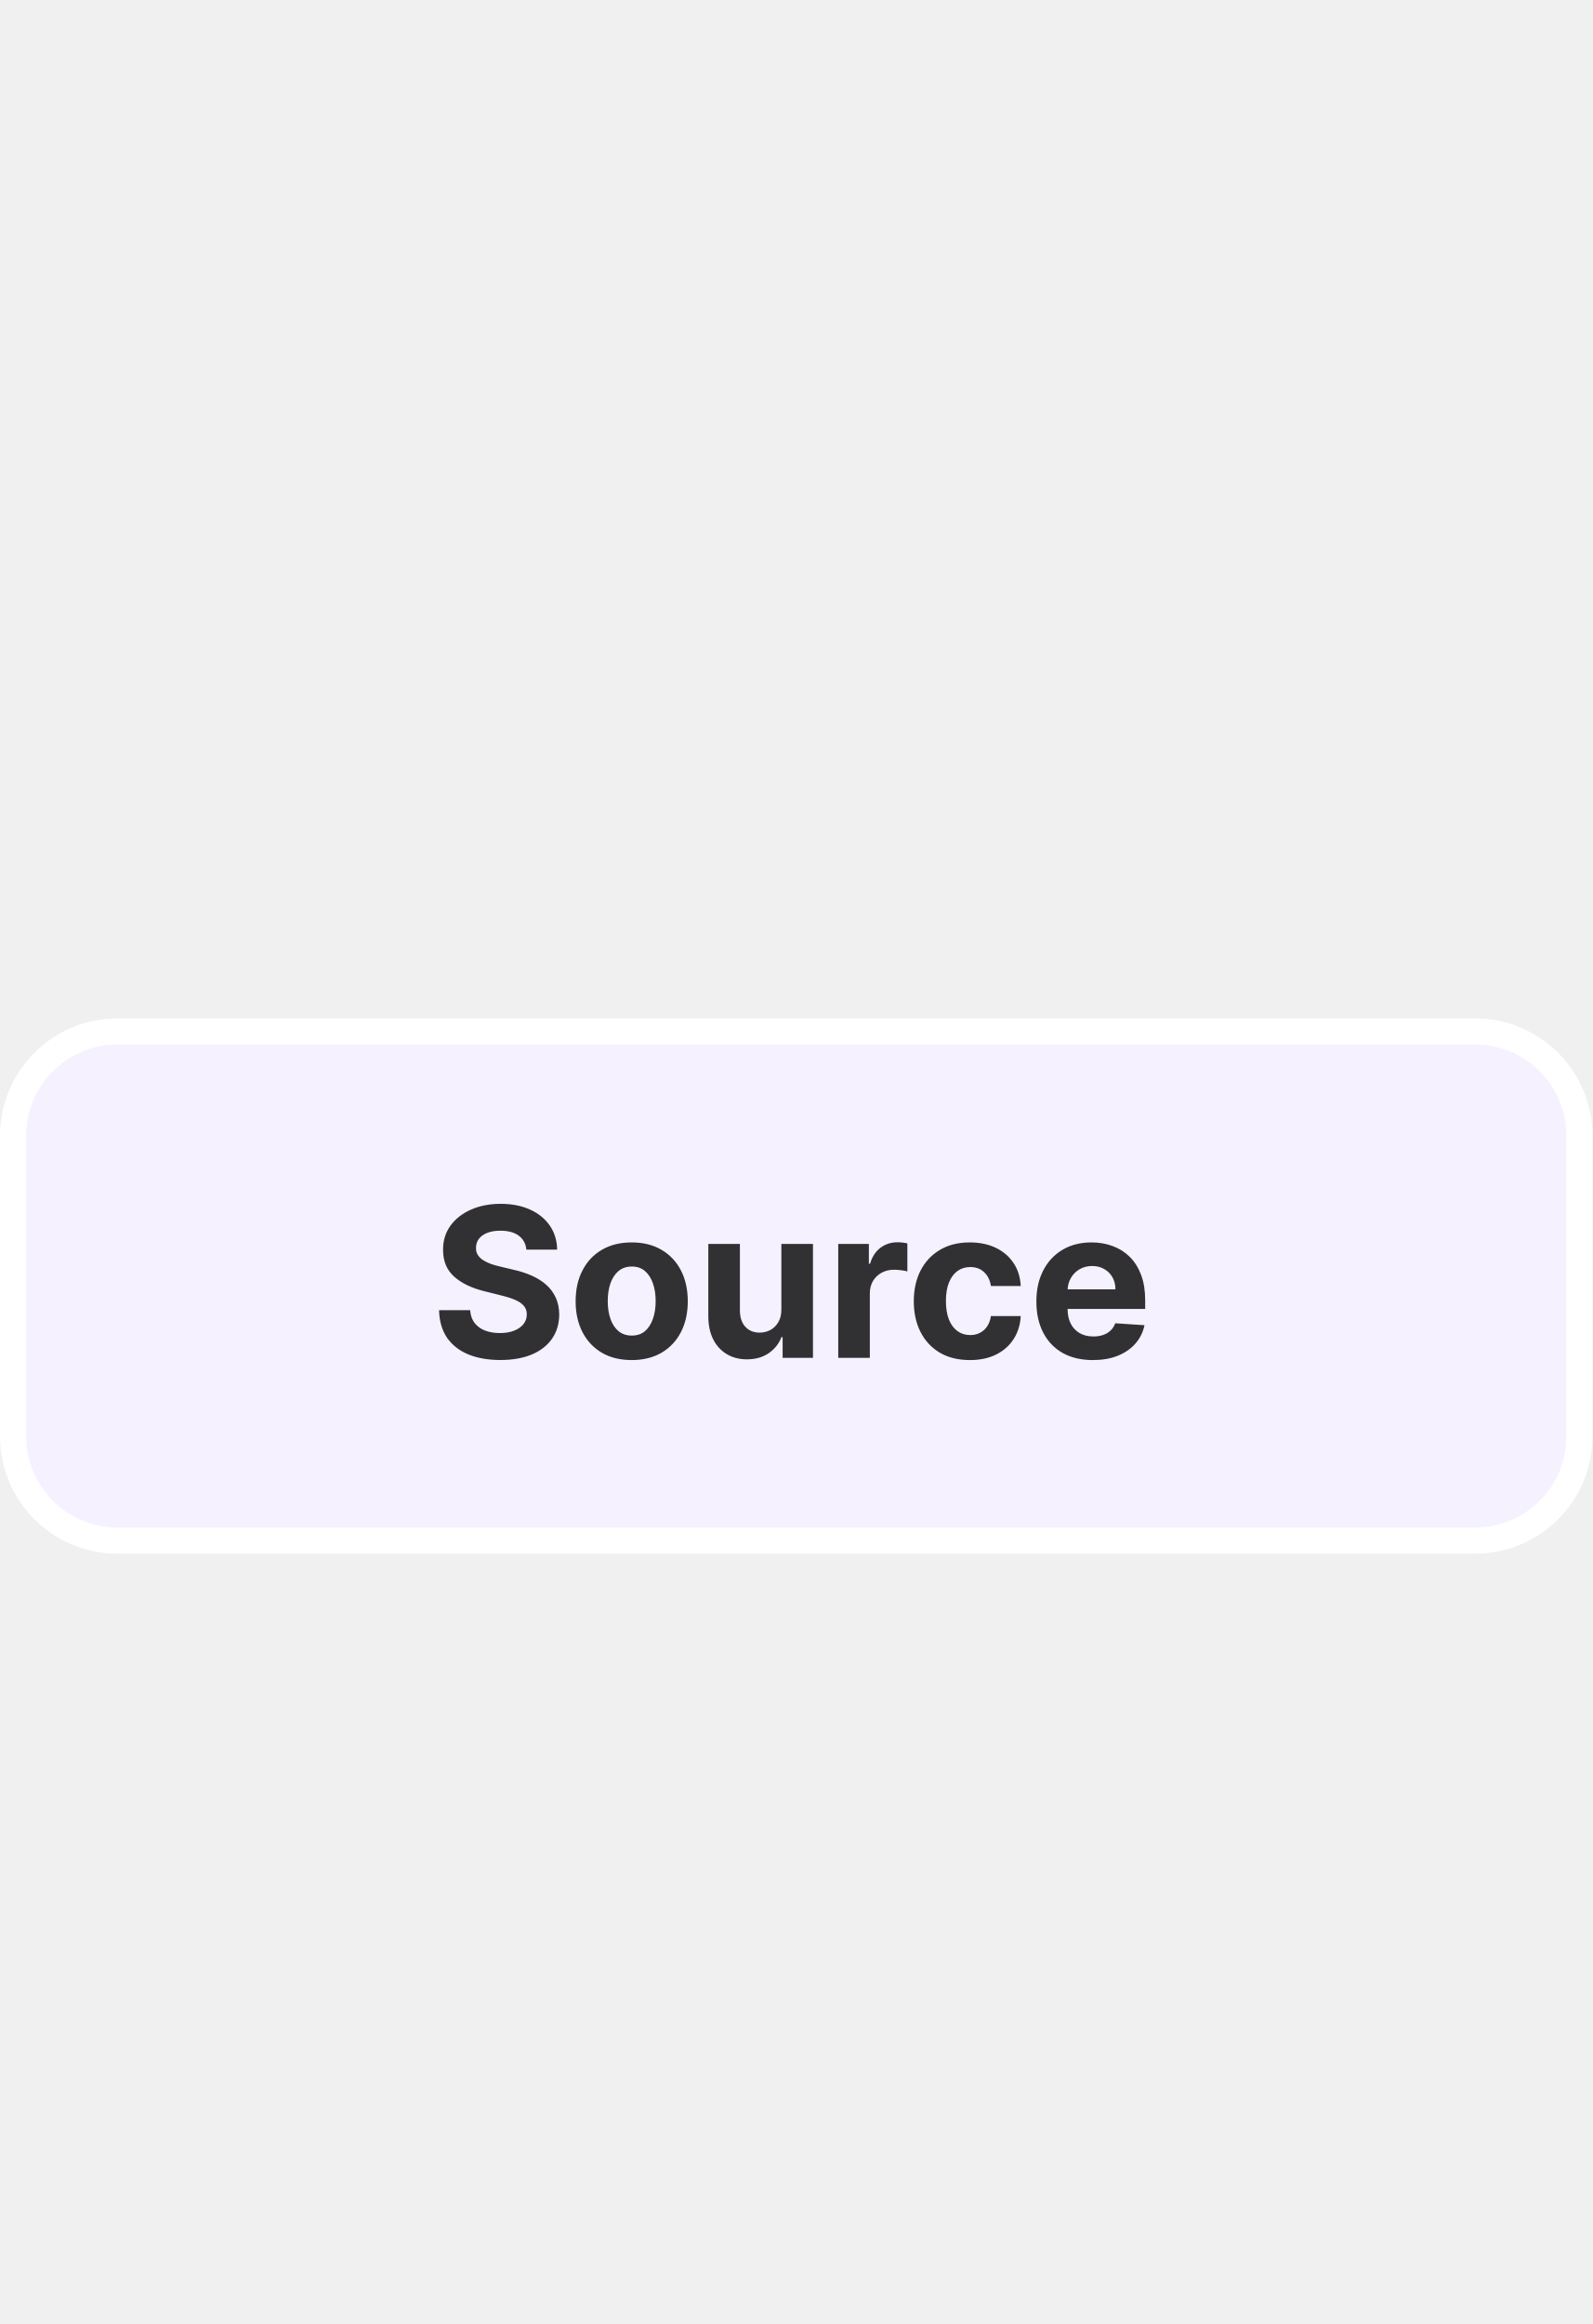
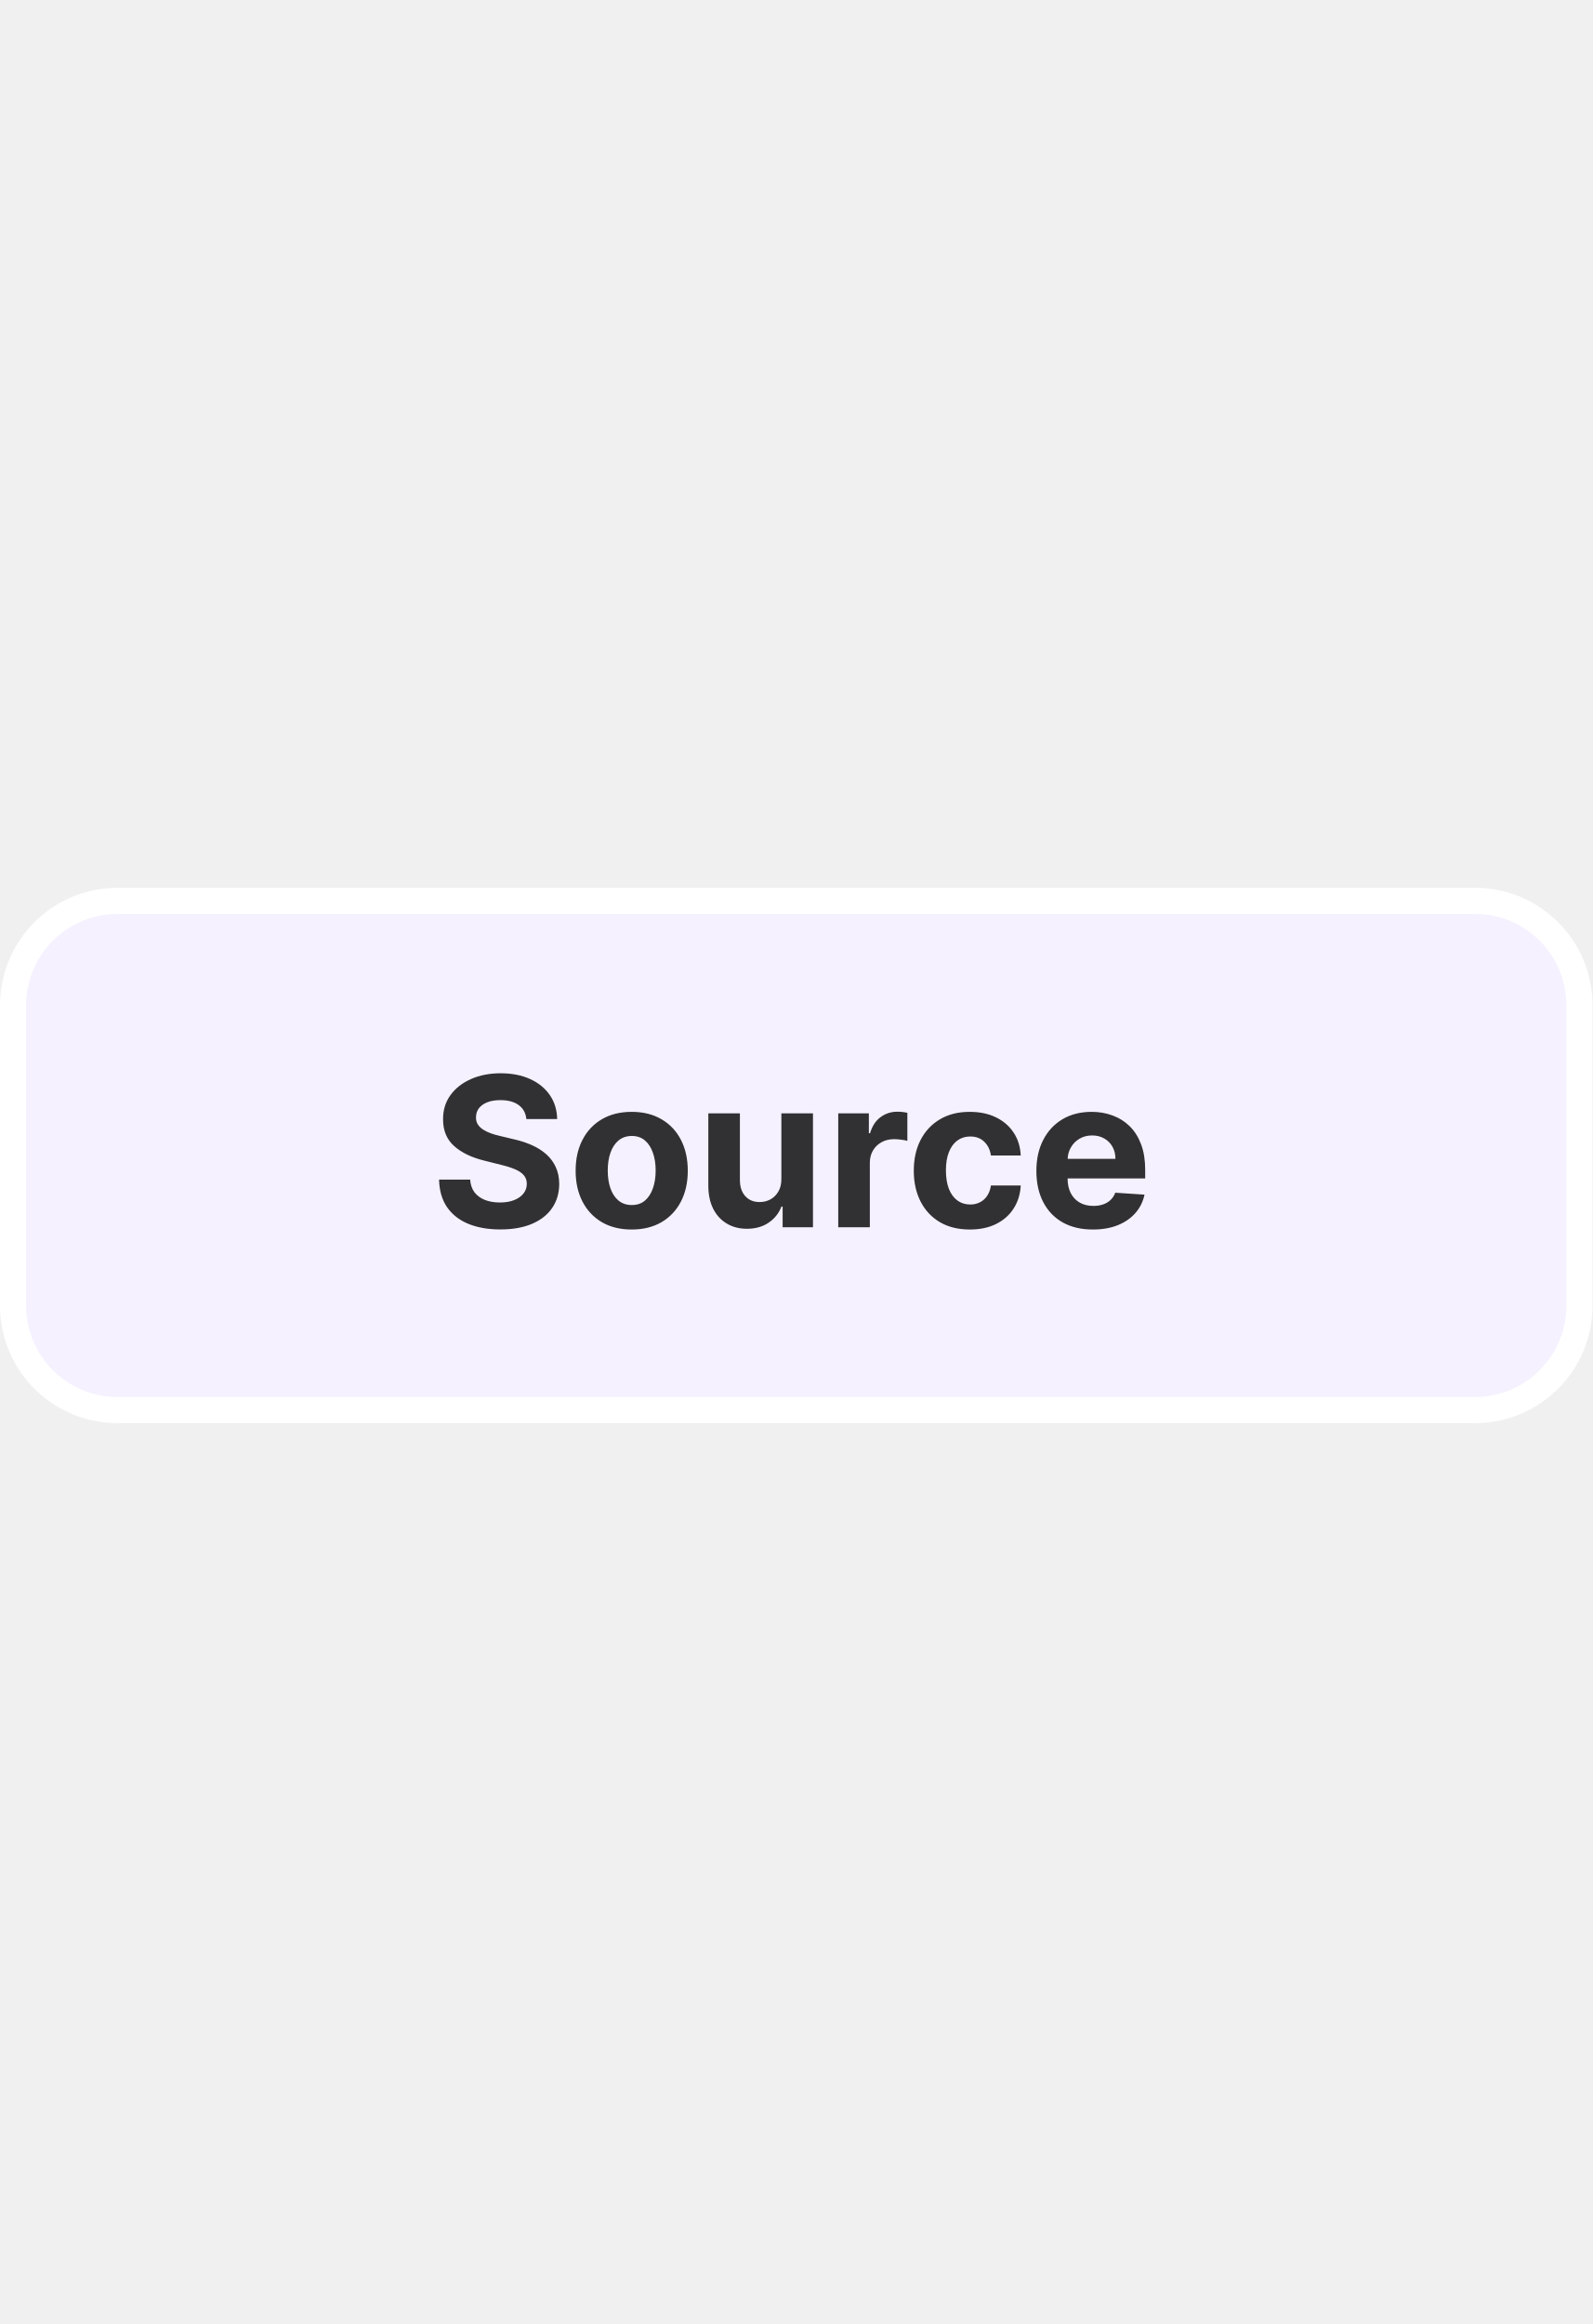
<svg xmlns="http://www.w3.org/2000/svg" width="122" height="178" viewBox="0 0 122 178" fill="none">
-   <rect x="1" y="79" width="120" height="39" rx="8" fill="#F5F1FF" stroke="white" stroke-width="2" />
-   <path d="M40.324 95.71C40.278 95.252 40.083 94.896 39.739 94.642C39.394 94.388 38.926 94.261 38.335 94.261C37.934 94.261 37.595 94.318 37.318 94.432C37.042 94.542 36.83 94.695 36.682 94.892C36.538 95.089 36.466 95.312 36.466 95.562C36.458 95.771 36.502 95.953 36.597 96.108C36.695 96.263 36.83 96.398 37 96.511C37.17 96.621 37.367 96.718 37.591 96.801C37.814 96.881 38.053 96.949 38.307 97.006L39.352 97.256C39.86 97.369 40.326 97.521 40.75 97.71C41.174 97.9 41.542 98.133 41.852 98.409C42.163 98.686 42.403 99.011 42.574 99.386C42.748 99.761 42.837 100.191 42.841 100.676C42.837 101.388 42.655 102.006 42.295 102.528C41.939 103.047 41.424 103.451 40.75 103.739C40.08 104.023 39.271 104.165 38.324 104.165C37.385 104.165 36.566 104.021 35.869 103.733C35.176 103.445 34.635 103.019 34.244 102.455C33.858 101.886 33.655 101.184 33.636 100.347H36.017C36.044 100.737 36.155 101.062 36.352 101.324C36.553 101.581 36.82 101.777 37.153 101.909C37.49 102.038 37.871 102.102 38.295 102.102C38.712 102.102 39.074 102.042 39.381 101.92C39.691 101.799 39.932 101.631 40.102 101.415C40.273 101.199 40.358 100.951 40.358 100.67C40.358 100.409 40.28 100.189 40.125 100.011C39.974 99.833 39.75 99.682 39.455 99.557C39.163 99.432 38.805 99.318 38.381 99.216L37.114 98.898C36.133 98.659 35.358 98.286 34.79 97.778C34.222 97.271 33.939 96.587 33.943 95.727C33.939 95.023 34.127 94.407 34.506 93.881C34.888 93.354 35.413 92.943 36.08 92.648C36.746 92.352 37.504 92.204 38.352 92.204C39.216 92.204 39.97 92.352 40.614 92.648C41.261 92.943 41.765 93.354 42.125 93.881C42.485 94.407 42.67 95.017 42.682 95.71H40.324ZM48.394 104.17C47.511 104.17 46.748 103.983 46.104 103.608C45.464 103.229 44.969 102.703 44.621 102.028C44.272 101.35 44.098 100.564 44.098 99.671C44.098 98.769 44.272 97.981 44.621 97.307C44.969 96.629 45.464 96.102 46.104 95.727C46.748 95.349 47.511 95.159 48.394 95.159C49.276 95.159 50.037 95.349 50.678 95.727C51.322 96.102 51.818 96.629 52.166 97.307C52.515 97.981 52.689 98.769 52.689 99.671C52.689 100.564 52.515 101.35 52.166 102.028C51.818 102.703 51.322 103.229 50.678 103.608C50.037 103.983 49.276 104.17 48.394 104.17ZM48.405 102.295C48.806 102.295 49.142 102.182 49.41 101.955C49.679 101.723 49.882 101.409 50.019 101.011C50.159 100.614 50.229 100.161 50.229 99.653C50.229 99.146 50.159 98.693 50.019 98.296C49.882 97.898 49.679 97.583 49.41 97.352C49.142 97.121 48.806 97.006 48.405 97.006C47.999 97.006 47.659 97.121 47.382 97.352C47.109 97.583 46.903 97.898 46.763 98.296C46.626 98.693 46.558 99.146 46.558 99.653C46.558 100.161 46.626 100.614 46.763 101.011C46.903 101.409 47.109 101.723 47.382 101.955C47.659 102.182 47.999 102.295 48.405 102.295ZM59.859 100.284V95.273H62.28V104H59.956V102.415H59.865C59.668 102.926 59.34 103.337 58.882 103.648C58.428 103.958 57.873 104.114 57.217 104.114C56.634 104.114 56.121 103.981 55.678 103.716C55.234 103.451 54.888 103.074 54.638 102.585C54.392 102.097 54.267 101.511 54.263 100.83V95.273H56.683V100.398C56.687 100.913 56.825 101.32 57.098 101.619C57.371 101.919 57.736 102.068 58.195 102.068C58.486 102.068 58.759 102.002 59.013 101.869C59.267 101.733 59.471 101.532 59.626 101.267C59.785 101.002 59.863 100.674 59.859 100.284ZM64.216 104V95.273H66.562V96.796H66.653C66.812 96.254 67.079 95.845 67.454 95.568C67.829 95.288 68.261 95.148 68.75 95.148C68.871 95.148 69.002 95.155 69.142 95.171C69.282 95.186 69.405 95.206 69.511 95.233V97.381C69.398 97.347 69.24 97.316 69.04 97.29C68.839 97.263 68.655 97.25 68.489 97.25C68.133 97.25 67.814 97.328 67.534 97.483C67.258 97.635 67.038 97.847 66.875 98.119C66.716 98.392 66.636 98.706 66.636 99.062V104H64.216ZM74.3 104.17C73.406 104.17 72.637 103.981 71.993 103.602C71.353 103.22 70.86 102.689 70.516 102.011C70.175 101.333 70.004 100.553 70.004 99.671C70.004 98.776 70.177 97.992 70.521 97.318C70.87 96.64 71.364 96.112 72.004 95.733C72.644 95.35 73.406 95.159 74.288 95.159C75.05 95.159 75.716 95.297 76.288 95.574C76.86 95.85 77.313 96.239 77.646 96.739C77.98 97.239 78.163 97.826 78.197 98.5H75.913C75.849 98.064 75.678 97.714 75.402 97.449C75.129 97.18 74.771 97.046 74.328 97.046C73.953 97.046 73.626 97.148 73.345 97.352C73.069 97.553 72.853 97.847 72.697 98.233C72.542 98.619 72.465 99.087 72.465 99.636C72.465 100.193 72.54 100.667 72.692 101.057C72.847 101.447 73.065 101.744 73.345 101.949C73.626 102.153 73.953 102.256 74.328 102.256C74.605 102.256 74.853 102.199 75.072 102.085C75.296 101.972 75.48 101.807 75.624 101.591C75.771 101.371 75.868 101.108 75.913 100.801H78.197C78.16 101.468 77.978 102.055 77.652 102.562C77.33 103.066 76.885 103.46 76.317 103.744C75.749 104.028 75.076 104.17 74.3 104.17ZM83.724 104.17C82.827 104.17 82.054 103.989 81.406 103.625C80.762 103.258 80.266 102.739 79.918 102.068C79.569 101.394 79.395 100.597 79.395 99.676C79.395 98.778 79.569 97.99 79.918 97.312C80.266 96.635 80.757 96.106 81.389 95.727C82.026 95.349 82.772 95.159 83.628 95.159C84.204 95.159 84.74 95.252 85.236 95.438C85.736 95.619 86.171 95.894 86.543 96.261C86.918 96.629 87.209 97.091 87.418 97.648C87.626 98.201 87.73 98.849 87.73 99.591V100.256H80.361V98.756H85.452C85.452 98.407 85.376 98.099 85.224 97.829C85.073 97.561 84.863 97.35 84.594 97.199C84.329 97.044 84.02 96.966 83.668 96.966C83.3 96.966 82.974 97.051 82.69 97.222C82.41 97.388 82.19 97.614 82.031 97.898C81.872 98.178 81.791 98.49 81.787 98.835V100.261C81.787 100.693 81.867 101.066 82.026 101.381C82.188 101.695 82.418 101.938 82.713 102.108C83.008 102.278 83.359 102.364 83.764 102.364C84.033 102.364 84.279 102.326 84.503 102.25C84.726 102.174 84.918 102.061 85.077 101.909C85.236 101.758 85.357 101.572 85.44 101.352L87.679 101.5C87.565 102.038 87.332 102.508 86.98 102.909C86.632 103.307 86.181 103.617 85.628 103.841C85.079 104.061 84.444 104.17 83.724 104.17Z" fill="black" fill-opacity="0.8" />
+   <rect x="1" y="69" width="120" height="39" rx="8" fill="#F5F1FF" stroke="white" stroke-width="2" />
+   <path d="M40.324 85.71C40.278 85.252 40.083 84.896 39.739 84.642C39.394 84.388 38.926 84.261 38.335 84.261C37.934 84.261 37.595 84.318 37.318 84.432C37.042 84.542 36.83 84.695 36.682 84.892C36.538 85.089 36.466 85.312 36.466 85.562C36.458 85.771 36.502 85.953 36.597 86.108C36.695 86.263 36.83 86.398 37 86.511C37.17 86.621 37.367 86.718 37.591 86.801C37.814 86.881 38.053 86.949 38.307 87.006L39.352 87.256C39.86 87.369 40.326 87.521 40.75 87.71C41.174 87.9 41.542 88.133 41.852 88.409C42.163 88.686 42.403 89.011 42.574 89.386C42.748 89.761 42.837 90.191 42.841 90.676C42.837 91.388 42.655 92.006 42.295 92.528C41.939 93.047 41.424 93.451 40.75 93.739C40.08 94.023 39.271 94.165 38.324 94.165C37.385 94.165 36.566 94.021 35.869 93.733C35.176 93.445 34.635 93.019 34.244 92.454C33.858 91.886 33.655 91.184 33.636 90.347H36.017C36.044 90.737 36.155 91.062 36.352 91.324C36.553 91.581 36.82 91.776 37.153 91.909C37.49 92.038 37.871 92.102 38.295 92.102C38.712 92.102 39.074 92.042 39.381 91.921C39.691 91.799 39.932 91.631 40.102 91.415C40.273 91.199 40.358 90.951 40.358 90.671C40.358 90.409 40.28 90.189 40.125 90.011C39.974 89.833 39.75 89.682 39.455 89.557C39.163 89.432 38.805 89.318 38.381 89.216L37.114 88.898C36.133 88.659 35.358 88.286 34.79 87.778C34.222 87.271 33.939 86.587 33.943 85.727C33.939 85.023 34.127 84.407 34.506 83.881C34.888 83.354 35.413 82.943 36.08 82.648C36.746 82.352 37.504 82.204 38.352 82.204C39.216 82.204 39.97 82.352 40.614 82.648C41.261 82.943 41.765 83.354 42.125 83.881C42.485 84.407 42.67 85.017 42.682 85.71H40.324ZM48.394 94.171C47.511 94.171 46.748 93.983 46.104 93.608C45.464 93.229 44.969 92.703 44.621 92.028C44.272 91.35 44.098 90.564 44.098 89.671C44.098 88.769 44.272 87.981 44.621 87.307C44.969 86.629 45.464 86.102 46.104 85.727C46.748 85.349 47.511 85.159 48.394 85.159C49.276 85.159 50.037 85.349 50.678 85.727C51.322 86.102 51.818 86.629 52.166 87.307C52.515 87.981 52.689 88.769 52.689 89.671C52.689 90.564 52.515 91.35 52.166 92.028C51.818 92.703 51.322 93.229 50.678 93.608C50.037 93.983 49.276 94.171 48.394 94.171ZM48.405 92.296C48.806 92.296 49.142 92.182 49.41 91.954C49.679 91.724 49.882 91.409 50.019 91.011C50.159 90.614 50.229 90.161 50.229 89.653C50.229 89.146 50.159 88.693 50.019 88.296C49.882 87.898 49.679 87.583 49.41 87.352C49.142 87.121 48.806 87.006 48.405 87.006C47.999 87.006 47.659 87.121 47.382 87.352C47.109 87.583 46.903 87.898 46.763 88.296C46.626 88.693 46.558 89.146 46.558 89.653C46.558 90.161 46.626 90.614 46.763 91.011C46.903 91.409 47.109 91.724 47.382 91.954C47.659 92.182 47.999 92.296 48.405 92.296ZM59.859 90.284V85.273H62.28V94H59.956V92.415H59.865C59.668 92.926 59.34 93.337 58.882 93.648C58.428 93.958 57.873 94.114 57.217 94.114C56.634 94.114 56.121 93.981 55.678 93.716C55.234 93.451 54.888 93.074 54.638 92.585C54.392 92.097 54.267 91.511 54.263 90.829V85.273H56.683V90.398C56.687 90.913 56.825 91.32 57.098 91.619C57.371 91.919 57.736 92.068 58.195 92.068C58.486 92.068 58.759 92.002 59.013 91.869C59.267 91.733 59.471 91.532 59.626 91.267C59.785 91.002 59.863 90.674 59.859 90.284ZM64.216 94V85.273H66.562V86.796H66.653C66.812 86.254 67.079 85.845 67.454 85.568C67.829 85.288 68.261 85.148 68.75 85.148C68.871 85.148 69.002 85.155 69.142 85.171C69.282 85.186 69.405 85.206 69.511 85.233V87.381C69.398 87.347 69.24 87.316 69.04 87.29C68.839 87.263 68.655 87.25 68.489 87.25C68.133 87.25 67.814 87.328 67.534 87.483C67.258 87.635 67.038 87.847 66.875 88.119C66.716 88.392 66.636 88.706 66.636 89.062V94H64.216ZM74.3 94.171C73.406 94.171 72.637 93.981 71.993 93.602C71.353 93.22 70.86 92.689 70.516 92.011C70.175 91.333 70.004 90.553 70.004 89.671C70.004 88.776 70.177 87.992 70.521 87.318C70.87 86.64 71.364 86.112 72.004 85.733C72.644 85.35 73.406 85.159 74.288 85.159C75.05 85.159 75.716 85.297 76.288 85.574C76.86 85.85 77.313 86.239 77.646 86.739C77.98 87.239 78.163 87.826 78.197 88.5H75.913C75.849 88.064 75.678 87.714 75.402 87.449C75.129 87.18 74.771 87.046 74.328 87.046C73.953 87.046 73.626 87.148 73.345 87.352C73.069 87.553 72.853 87.847 72.697 88.233C72.542 88.619 72.465 89.087 72.465 89.636C72.465 90.193 72.54 90.667 72.692 91.057C72.847 91.447 73.065 91.744 73.345 91.949C73.626 92.153 73.953 92.256 74.328 92.256C74.605 92.256 74.853 92.199 75.072 92.085C75.296 91.972 75.48 91.807 75.624 91.591C75.771 91.371 75.868 91.108 75.913 90.801H78.197C78.16 91.468 77.978 92.055 77.652 92.562C77.33 93.066 76.885 93.46 76.317 93.744C75.749 94.028 75.076 94.171 74.3 94.171ZM83.724 94.171C82.827 94.171 82.054 93.989 81.406 93.625C80.762 93.258 80.266 92.739 79.918 92.068C79.569 91.394 79.395 90.597 79.395 89.676C79.395 88.778 79.569 87.99 79.918 87.312C80.266 86.635 80.757 86.106 81.389 85.727C82.026 85.349 82.772 85.159 83.628 85.159C84.204 85.159 84.74 85.252 85.236 85.438C85.736 85.619 86.171 85.894 86.543 86.261C86.918 86.629 87.209 87.091 87.418 87.648C87.626 88.201 87.73 88.849 87.73 89.591V90.256H80.361V88.756H85.452C85.452 88.407 85.376 88.099 85.224 87.829C85.073 87.561 84.863 87.35 84.594 87.199C84.329 87.044 84.02 86.966 83.668 86.966C83.3 86.966 82.974 87.051 82.69 87.222C82.41 87.388 82.19 87.614 82.031 87.898C81.872 88.178 81.791 88.49 81.787 88.835V90.261C81.787 90.693 81.867 91.066 82.026 91.381C82.188 91.695 82.418 91.938 82.713 92.108C83.008 92.278 83.359 92.364 83.764 92.364C84.033 92.364 84.279 92.326 84.503 92.25C84.726 92.174 84.918 92.061 85.077 91.909C85.236 91.758 85.357 91.572 85.44 91.352L87.679 91.5C87.565 92.038 87.332 92.508 86.98 92.909C86.632 93.307 86.181 93.617 85.628 93.841C85.079 94.061 84.444 94.171 83.724 94.171Z" fill="black" fill-opacity="0.8" />
</svg>
